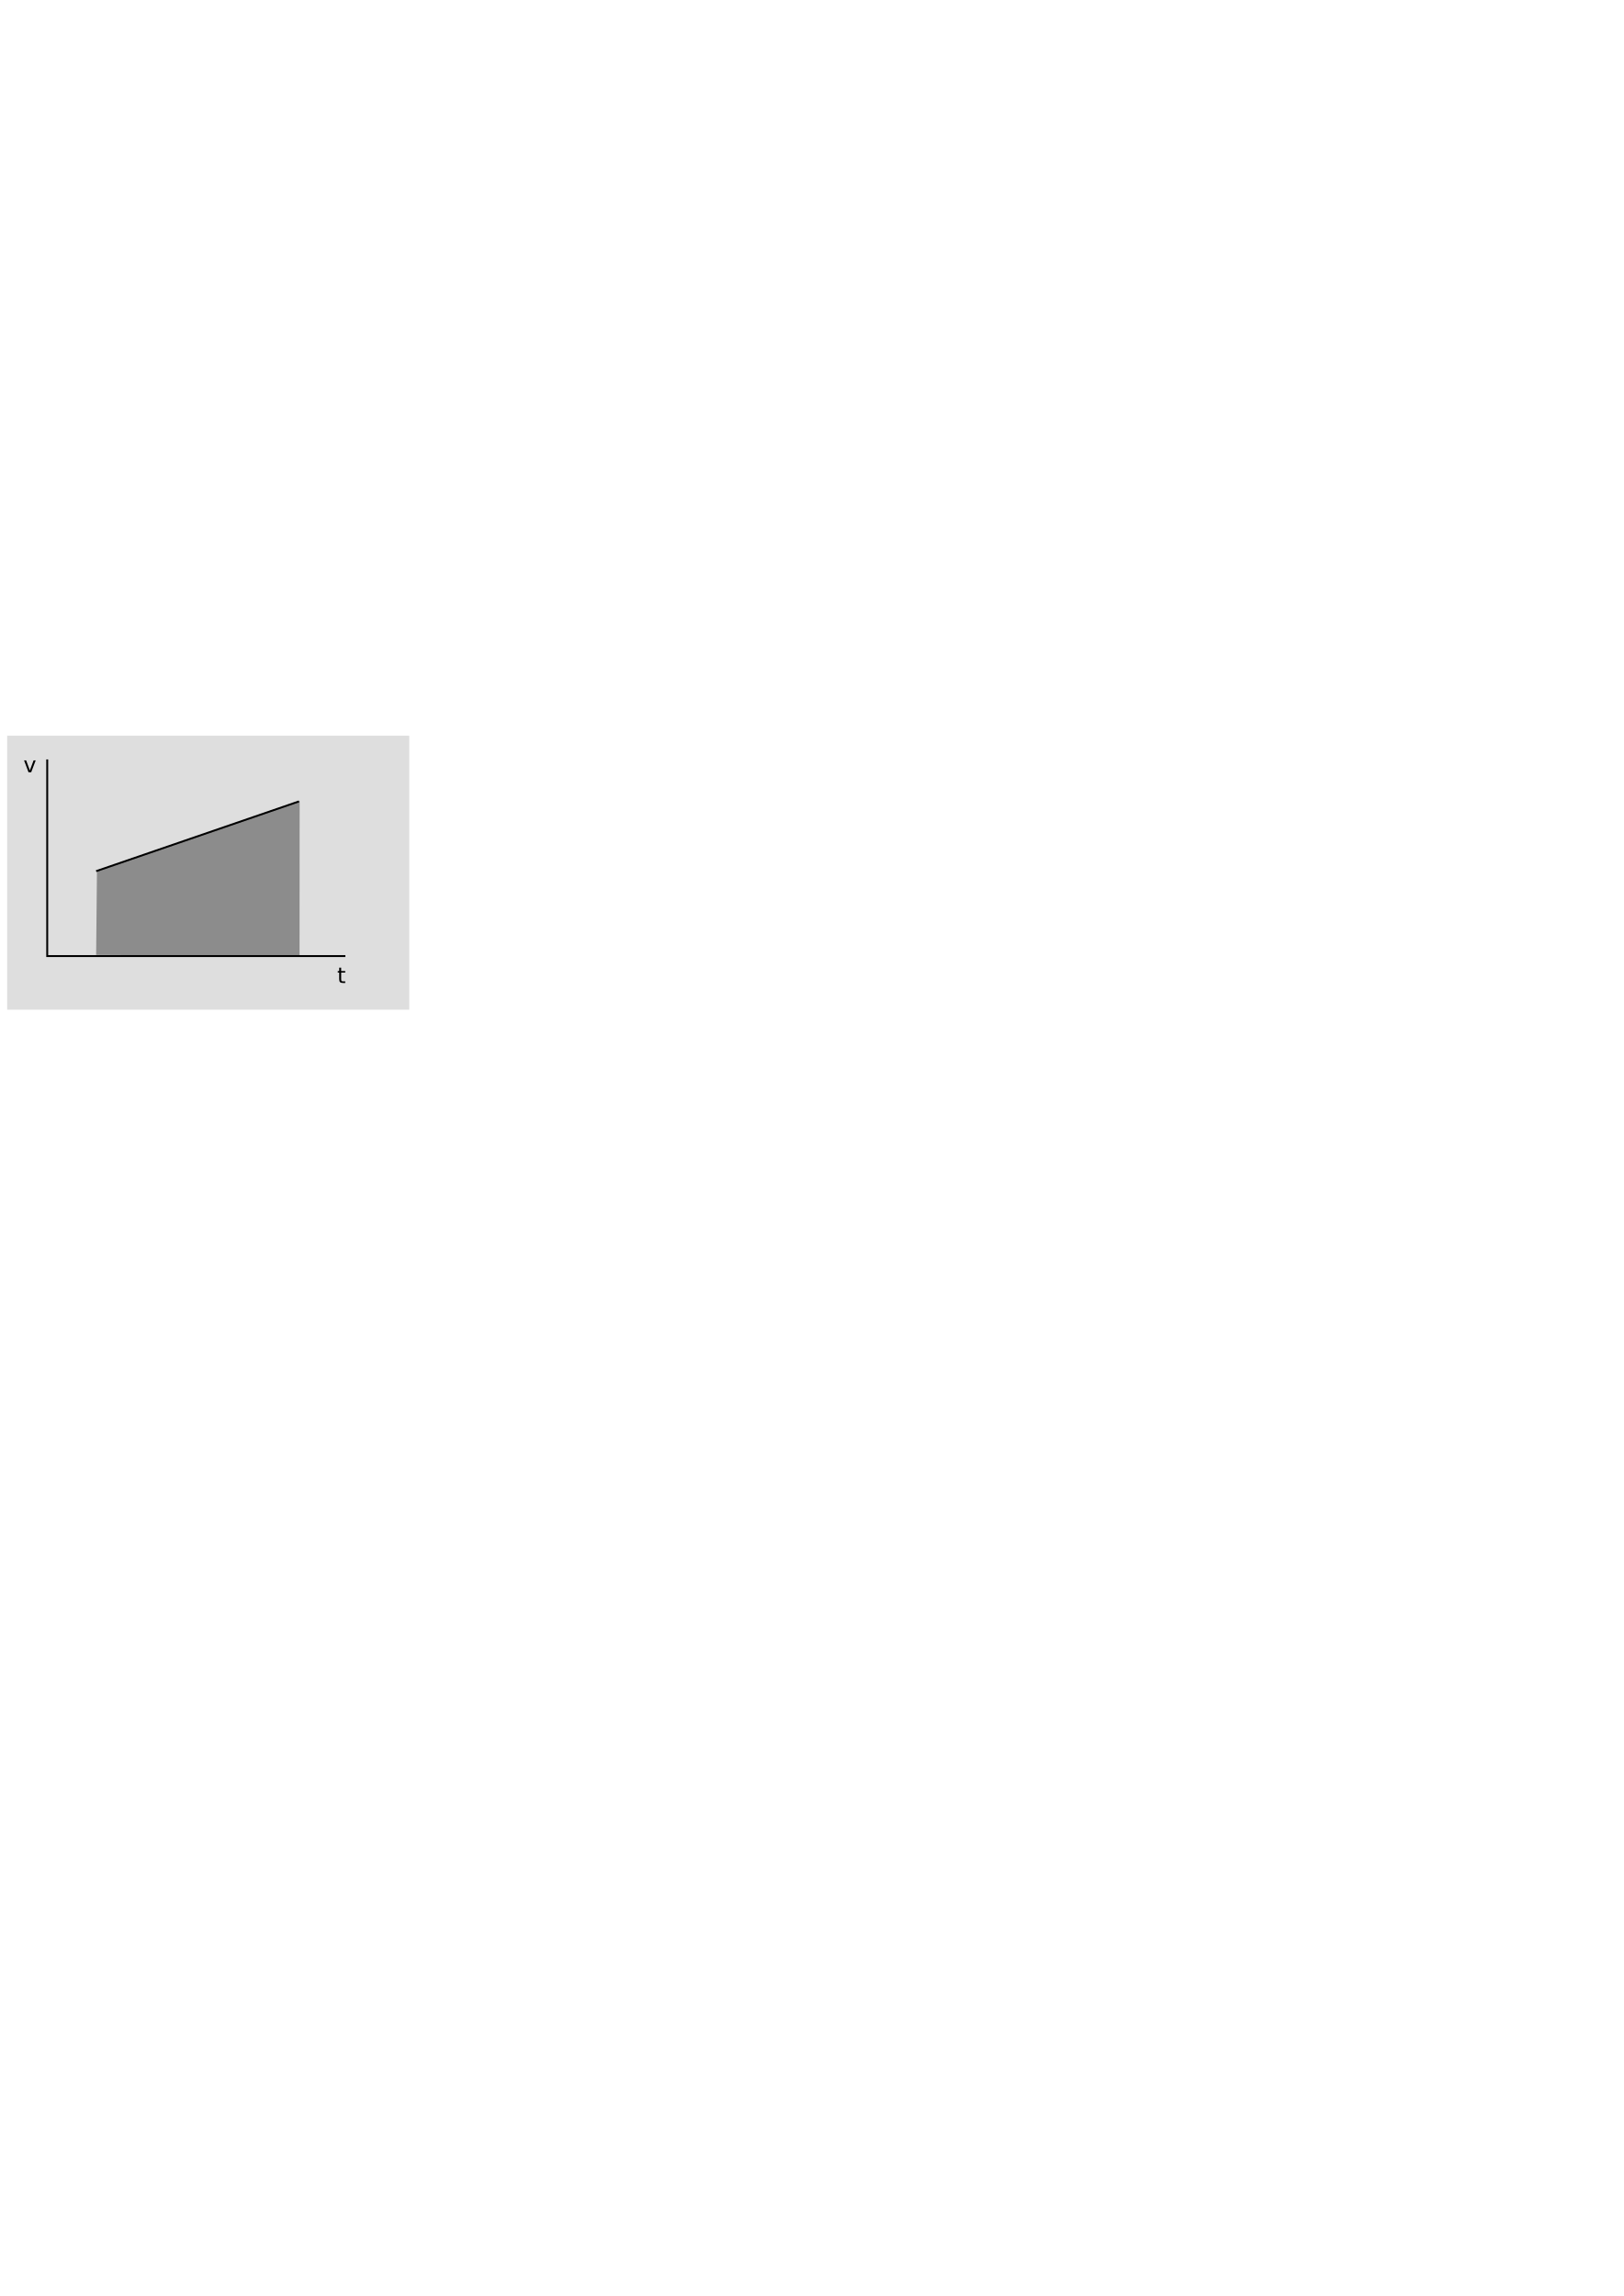
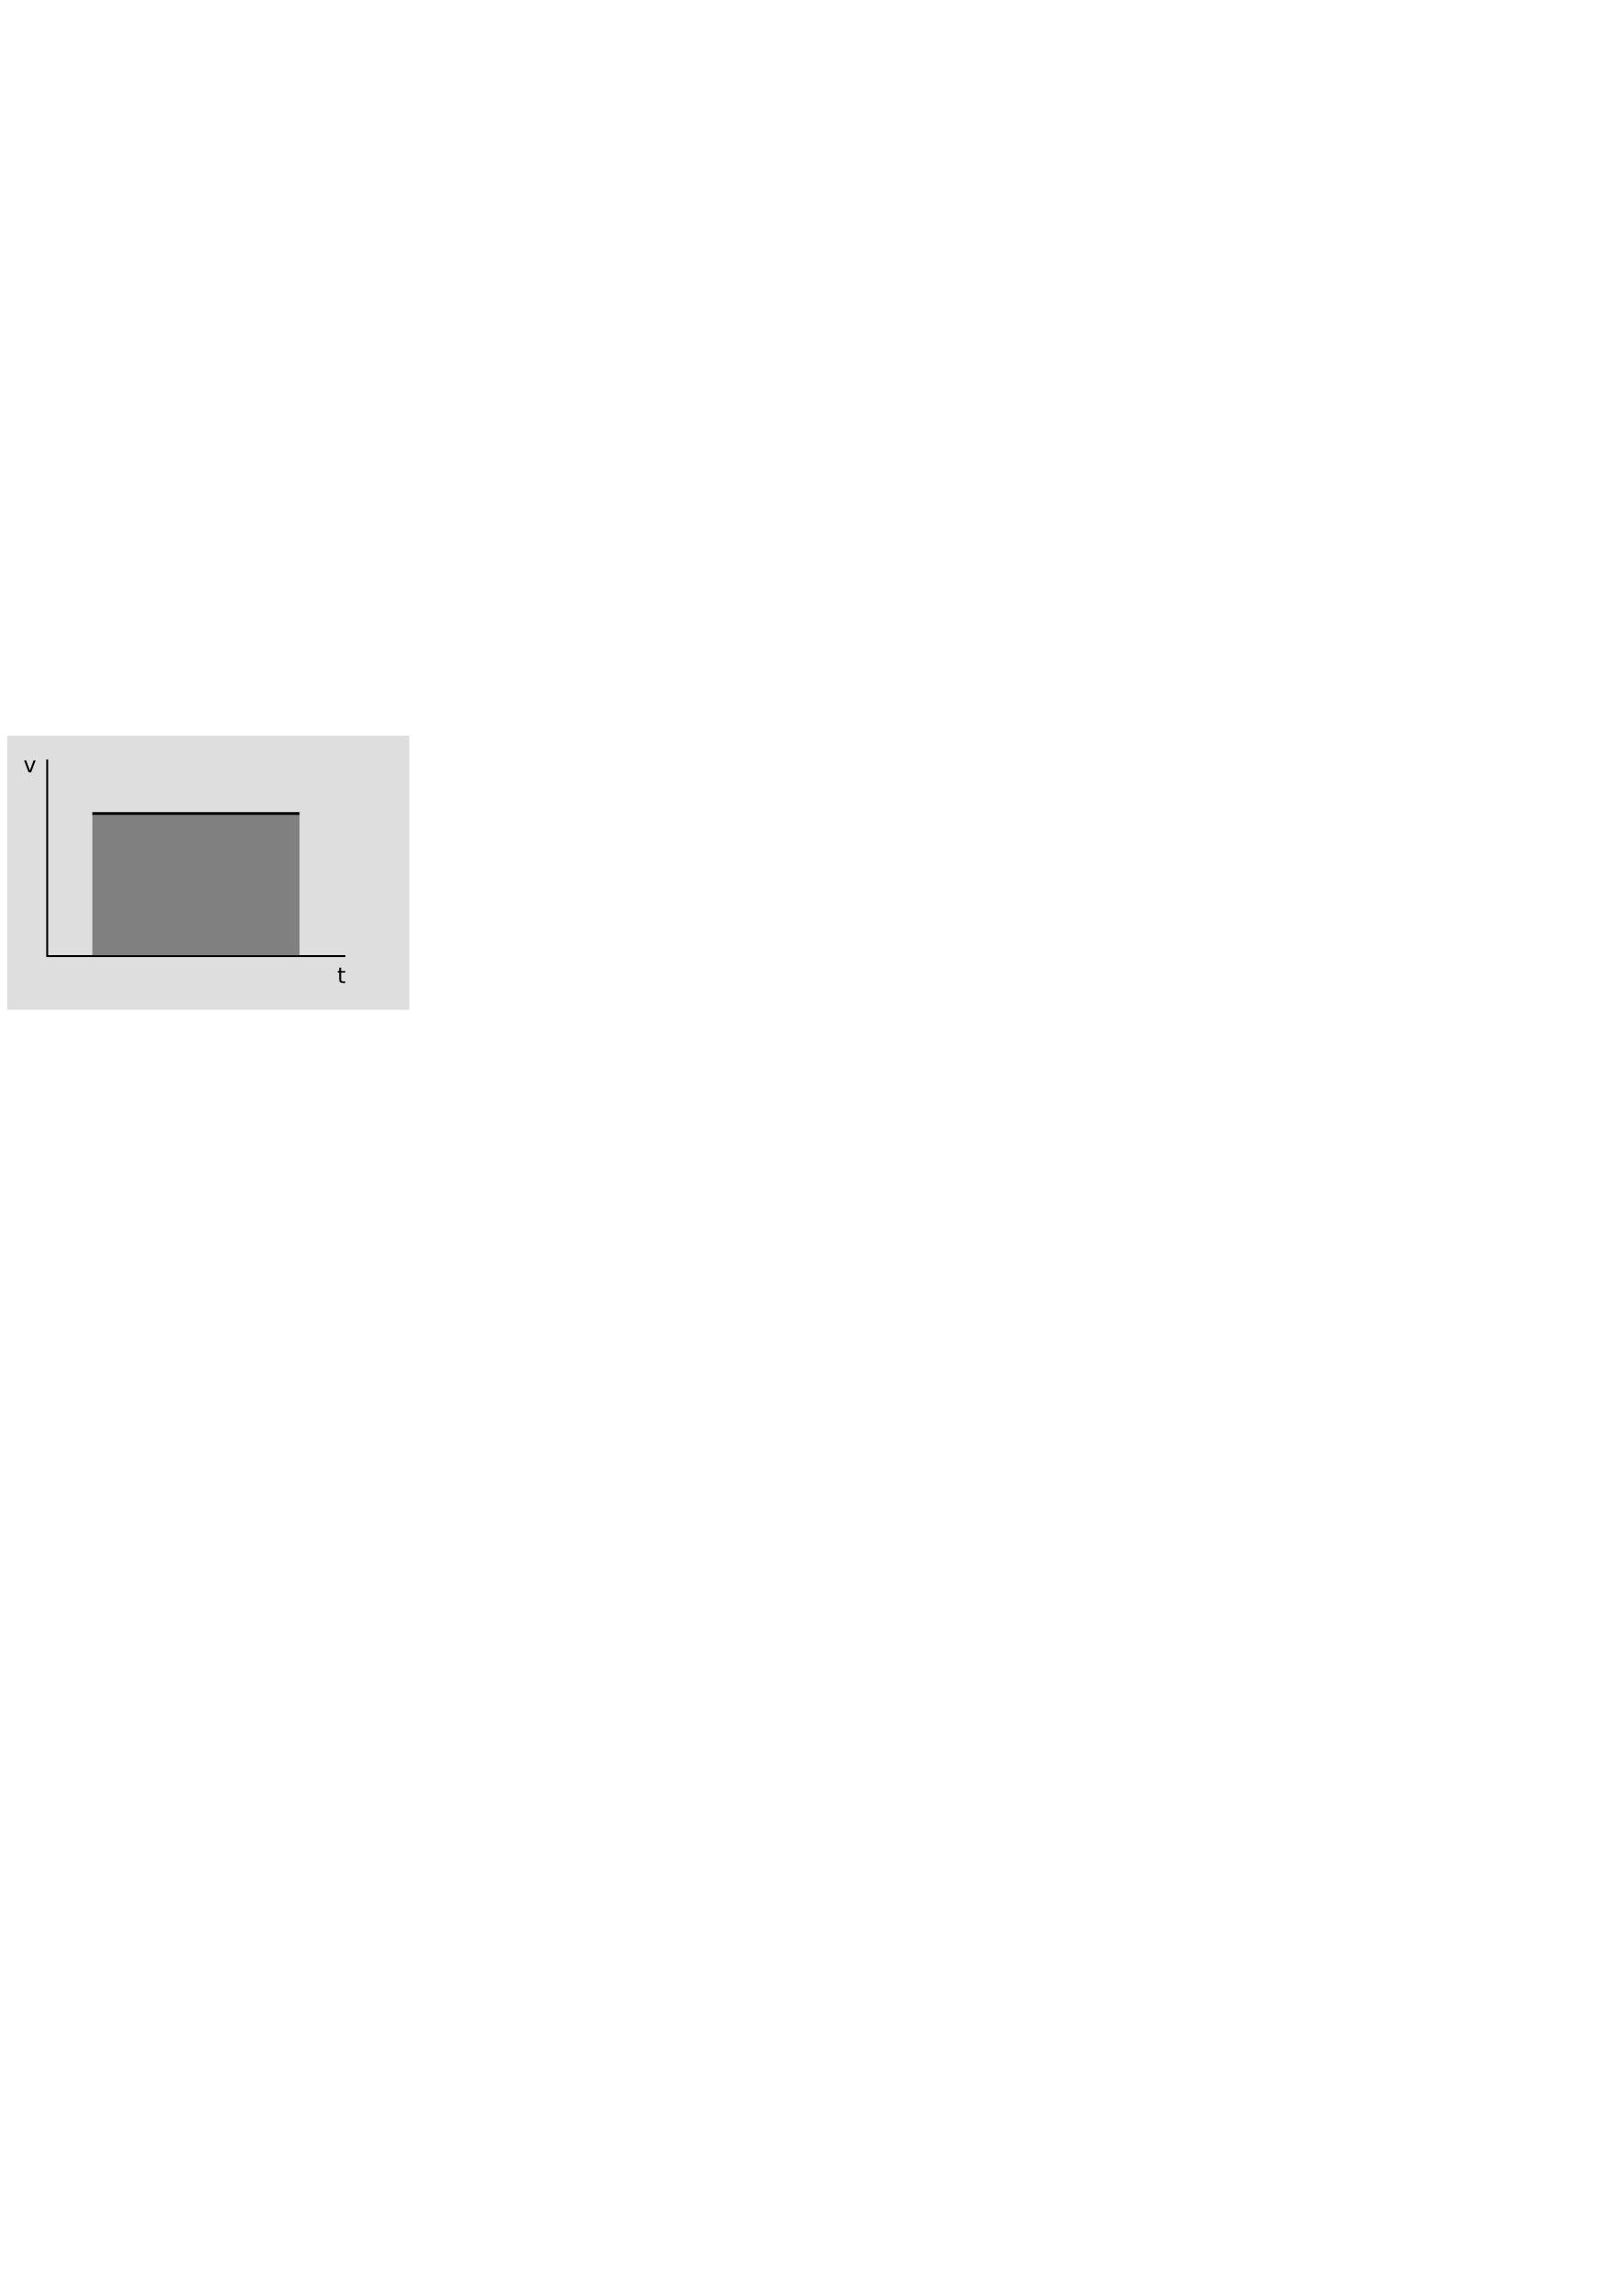
- <svg xmlns="http://www.w3.org/2000/svg" width="744.094" height="1052.362" id="svg2">
+ <svg xmlns="http://www.w3.org/2000/svg" width="744.094" height="1052.362" id="svg2" version="1.1">
  <defs id="defs4">
    <linearGradient id="linearGradient3282">
      <stop style="stop-color:#ebebeb;stop-opacity:1;" offset="0" id="stop3284" />
      <stop id="stop3290" offset="0.422" style="stop-color:#3a3a3a;stop-opacity:1;" />
      <stop style="stop-color:#000000;stop-opacity:1;" offset="1" id="stop3286" />
    </linearGradient>
  </defs>
  <g id="layer1">
    <rect style="fill:#dedede;fill-opacity:1;fill-rule:evenodd;stroke:none;stroke-width:0.535pt;stroke-linecap:butt;stroke-linejoin:miter;stroke-opacity:1" id="rect2383" width="184.252" height="125.591" x="3.296" y="337.208" />
-     <path style="opacity:1;fill:#8c8c8c;fill-opacity:1;fill-rule:evenodd;stroke:none;stroke-width:0.875;stroke-linecap:butt;stroke-linejoin:miter;marker:none;marker-start:none;marker-mid:none;marker-end:none;stroke-miterlimit:4;stroke-dasharray:none;stroke-dashoffset:0;stroke-opacity:1;visibility:visible;display:inline;overflow:visible;enable-background:accumulate" d="M 44.435,399.169 L 136.592,367.248 L 137.313,367.02 L 137.277,438.241 L 44.058,437.703 L 44.435,399.169 z" id="path2397" />
    <path style="fill:none;fill-opacity:0.75;fill-rule:evenodd;stroke:#000000;stroke-width:0.875;stroke-linecap:butt;stroke-linejoin:miter;stroke-opacity:1;stroke-miterlimit:4;stroke-dasharray:none" d="M 21.64,348.076 L 21.64,438.213 L 158.277,438.213" id="path2380" />
    <text xml:space="preserve" style="font-size:10px;font-style:normal;font-variant:normal;font-weight:normal;font-stretch:normal;text-align:start;line-height:100%;writing-mode:lr-tb;text-anchor:start;fill:#000000;fill-opacity:1;stroke:none;stroke-width:1pt;stroke-linecap:butt;stroke-linejoin:miter;stroke-opacity:1;font-family:Bitstream Vera Sans;-inkscape-font-specification:Bitstream Vera Sans" x="10.731" y="353.978" id="text3152">
      <tspan id="tspan3154" x="10.731" y="353.978">v</tspan>
    </text>
    <text xml:space="preserve" style="font-size:10px;font-style:normal;font-variant:normal;font-weight:normal;font-stretch:normal;text-align:start;line-height:100%;writing-mode:lr-tb;text-anchor:start;fill:#000000;fill-opacity:1;stroke:none;stroke-width:1pt;stroke-linecap:butt;stroke-linejoin:miter;stroke-opacity:1;font-family:Bitstream Vera Sans;-inkscape-font-specification:Bitstream Vera Sans" x="154.521" y="450.553" id="text3156">
      <tspan id="tspan3158" x="154.521" y="450.553">t</tspan>
    </text>
-     <path style="opacity:1;fill:none;fill-opacity:0.75;fill-rule:evenodd;stroke:#000000;stroke-width:0.875;stroke-linecap:butt;stroke-linejoin:miter;marker:none;marker-start:none;marker-mid:none;marker-end:none;stroke-miterlimit:4;stroke-dasharray:none;stroke-dashoffset:0;stroke-opacity:1;visibility:visible;display:inline;overflow:visible;enable-background:accumulate" d="M 44.058,399.287 L 137.009,367.318" id="path2395" />
+     <rect style="fill:#808080;fill-rule:evenodd;stroke:none;stroke-width:1px;stroke-linecap:butt;stroke-linejoin:miter;stroke-opacity:1;fill-opacity:1" id="rect3341" width="94.948" height="65.205" x="42.326" y="372.627" />
+     <path style="fill:none;stroke:#000000;stroke-width:1.25;stroke-linecap:butt;stroke-linejoin:miter;stroke-opacity:1;stroke-miterlimit:4;stroke-dasharray:none" d="m 42.326,372.856 94.948,0" id="path4115" />
  </g>
</svg>
